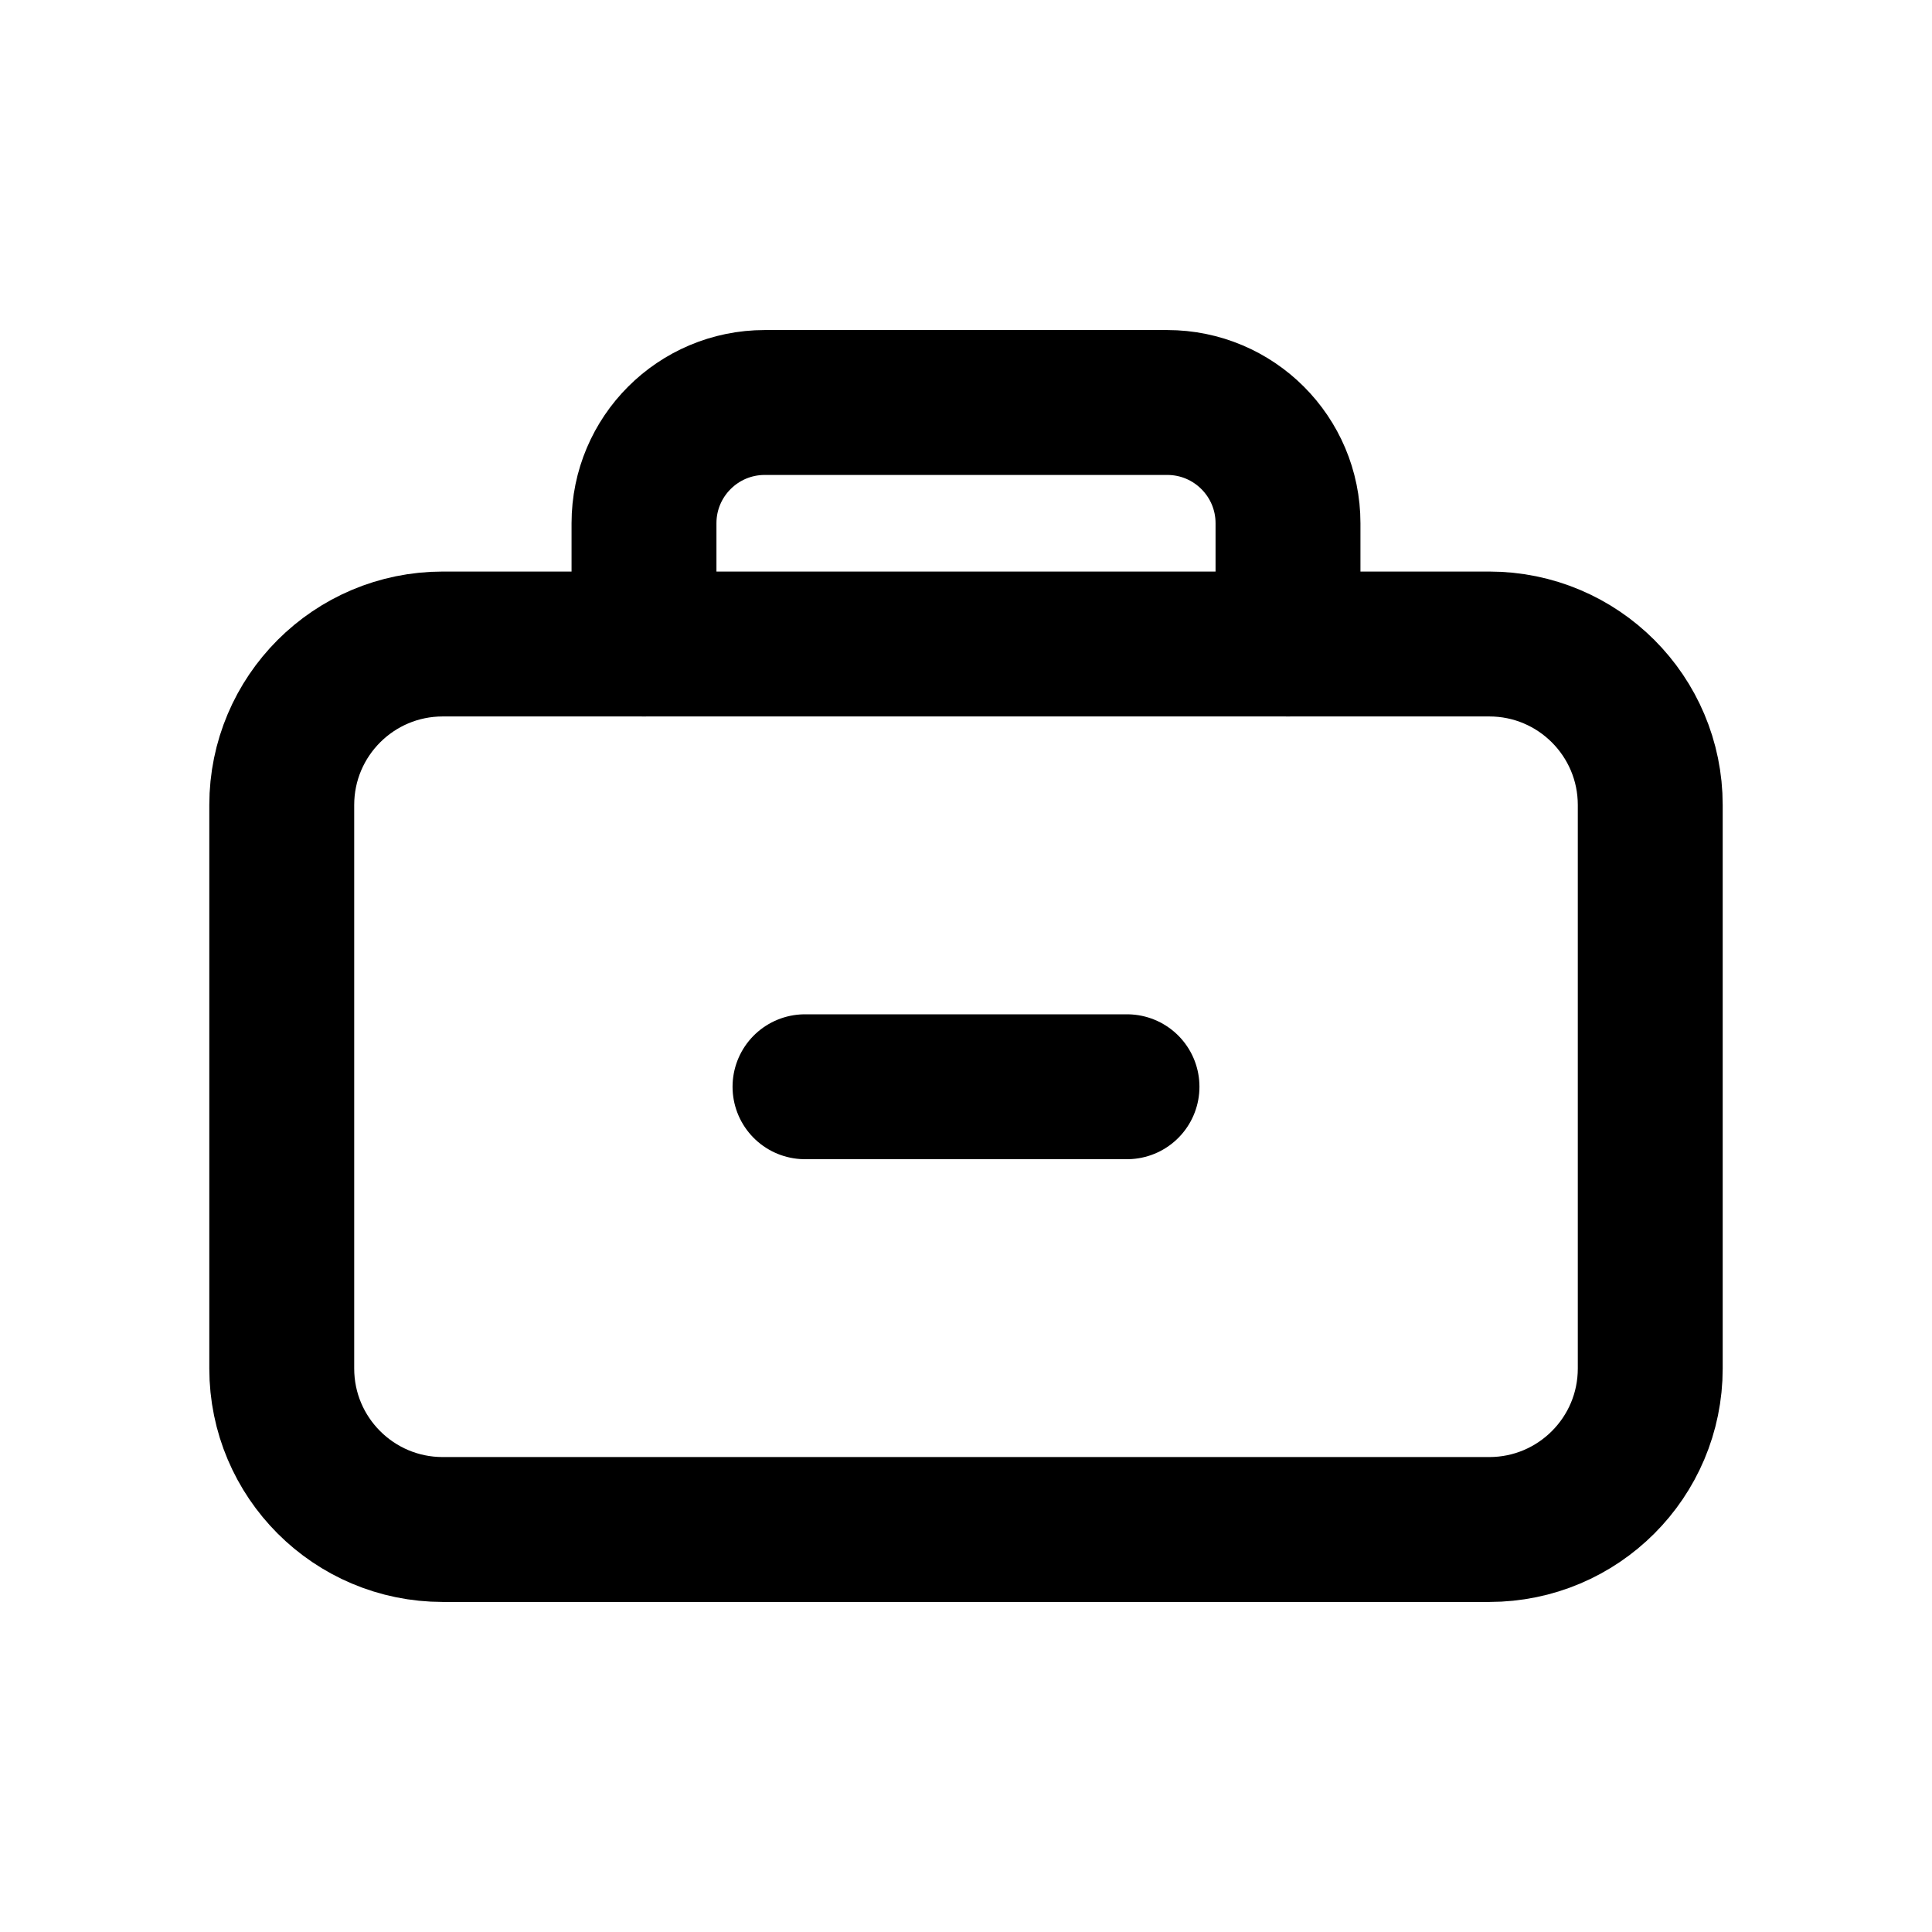
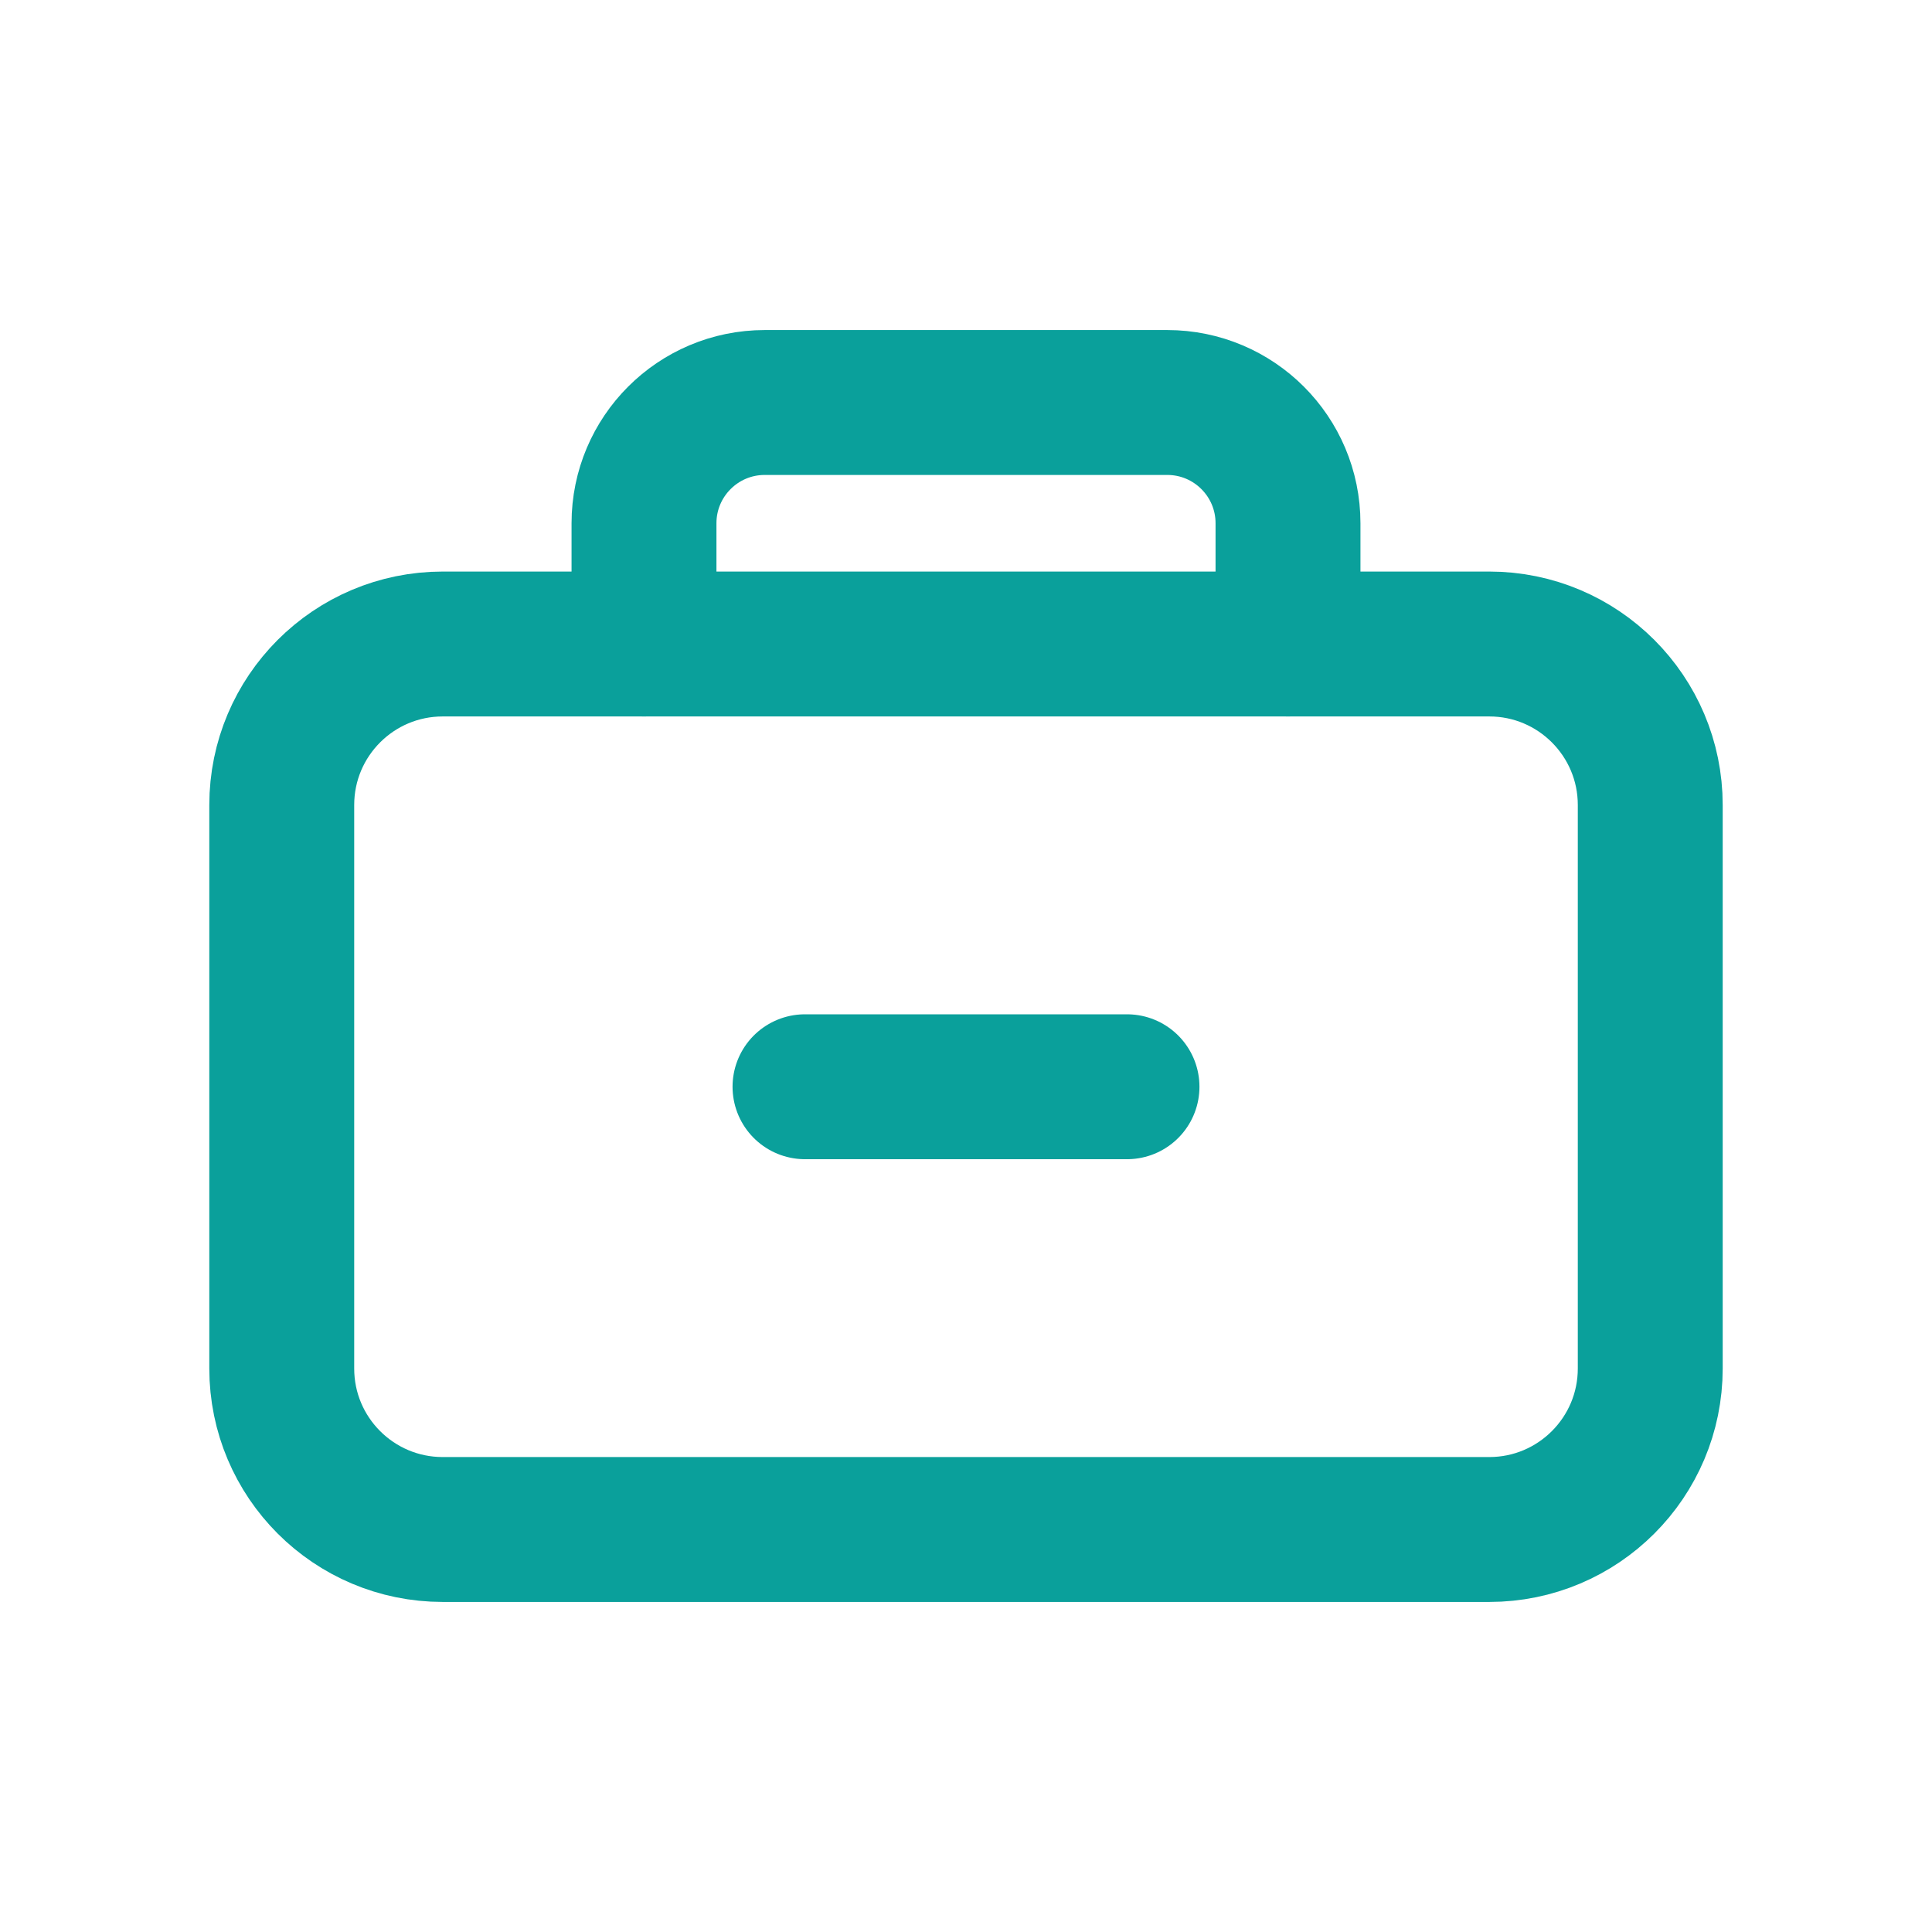
- <svg xmlns="http://www.w3.org/2000/svg" viewBox="0 0 24 24" fill="none" stroke="currentColor" stroke-width="1.8" stroke-linecap="round" stroke-linejoin="round" aria-hidden="true">
+ <svg xmlns="http://www.w3.org/2000/svg" viewBox="0 0 24 24" fill="none" stroke="#0AA09B" stroke-width="1.8" stroke-linecap="round" stroke-linejoin="round" aria-hidden="true">
  <rect x="3.5" y="8" width="17" height="11" rx="2" />
  <path d="M8 8V6.5A1.5 1.5 0 0 1 9.5 5h5A1.5 1.5 0 0 1 16 6.5V8" />
  <path d="M10 13.5h4" />
</svg>
